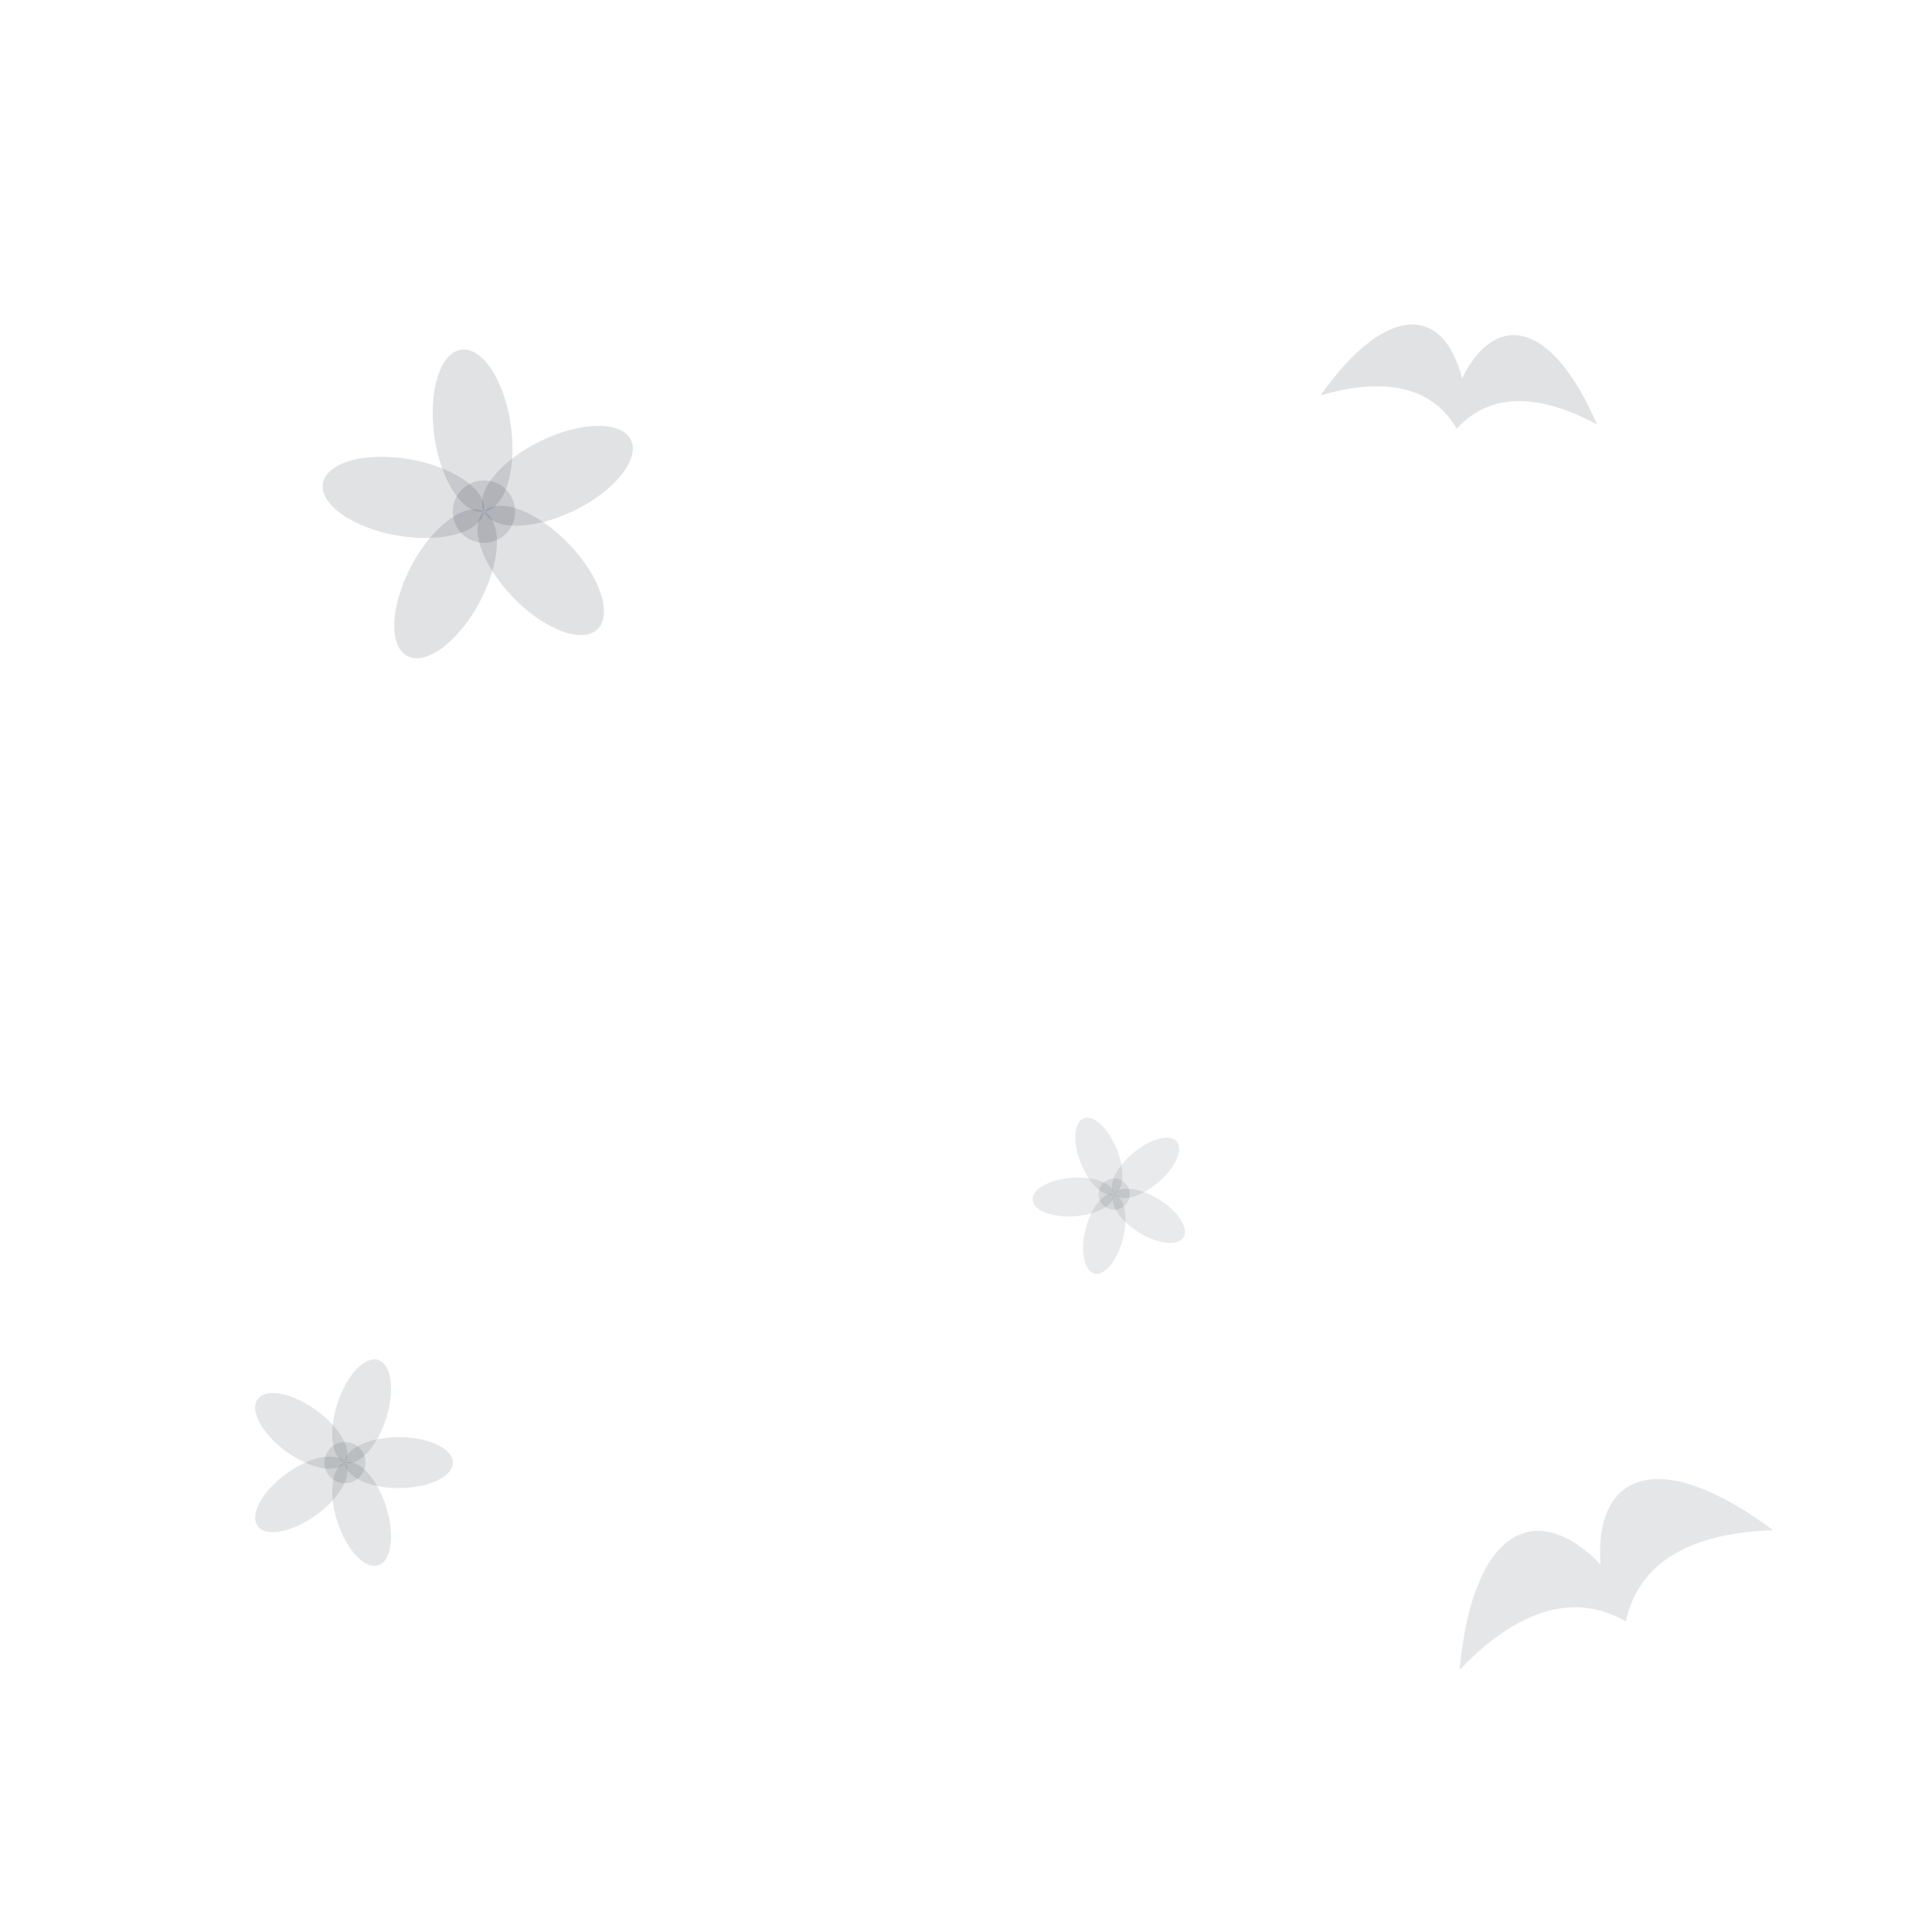
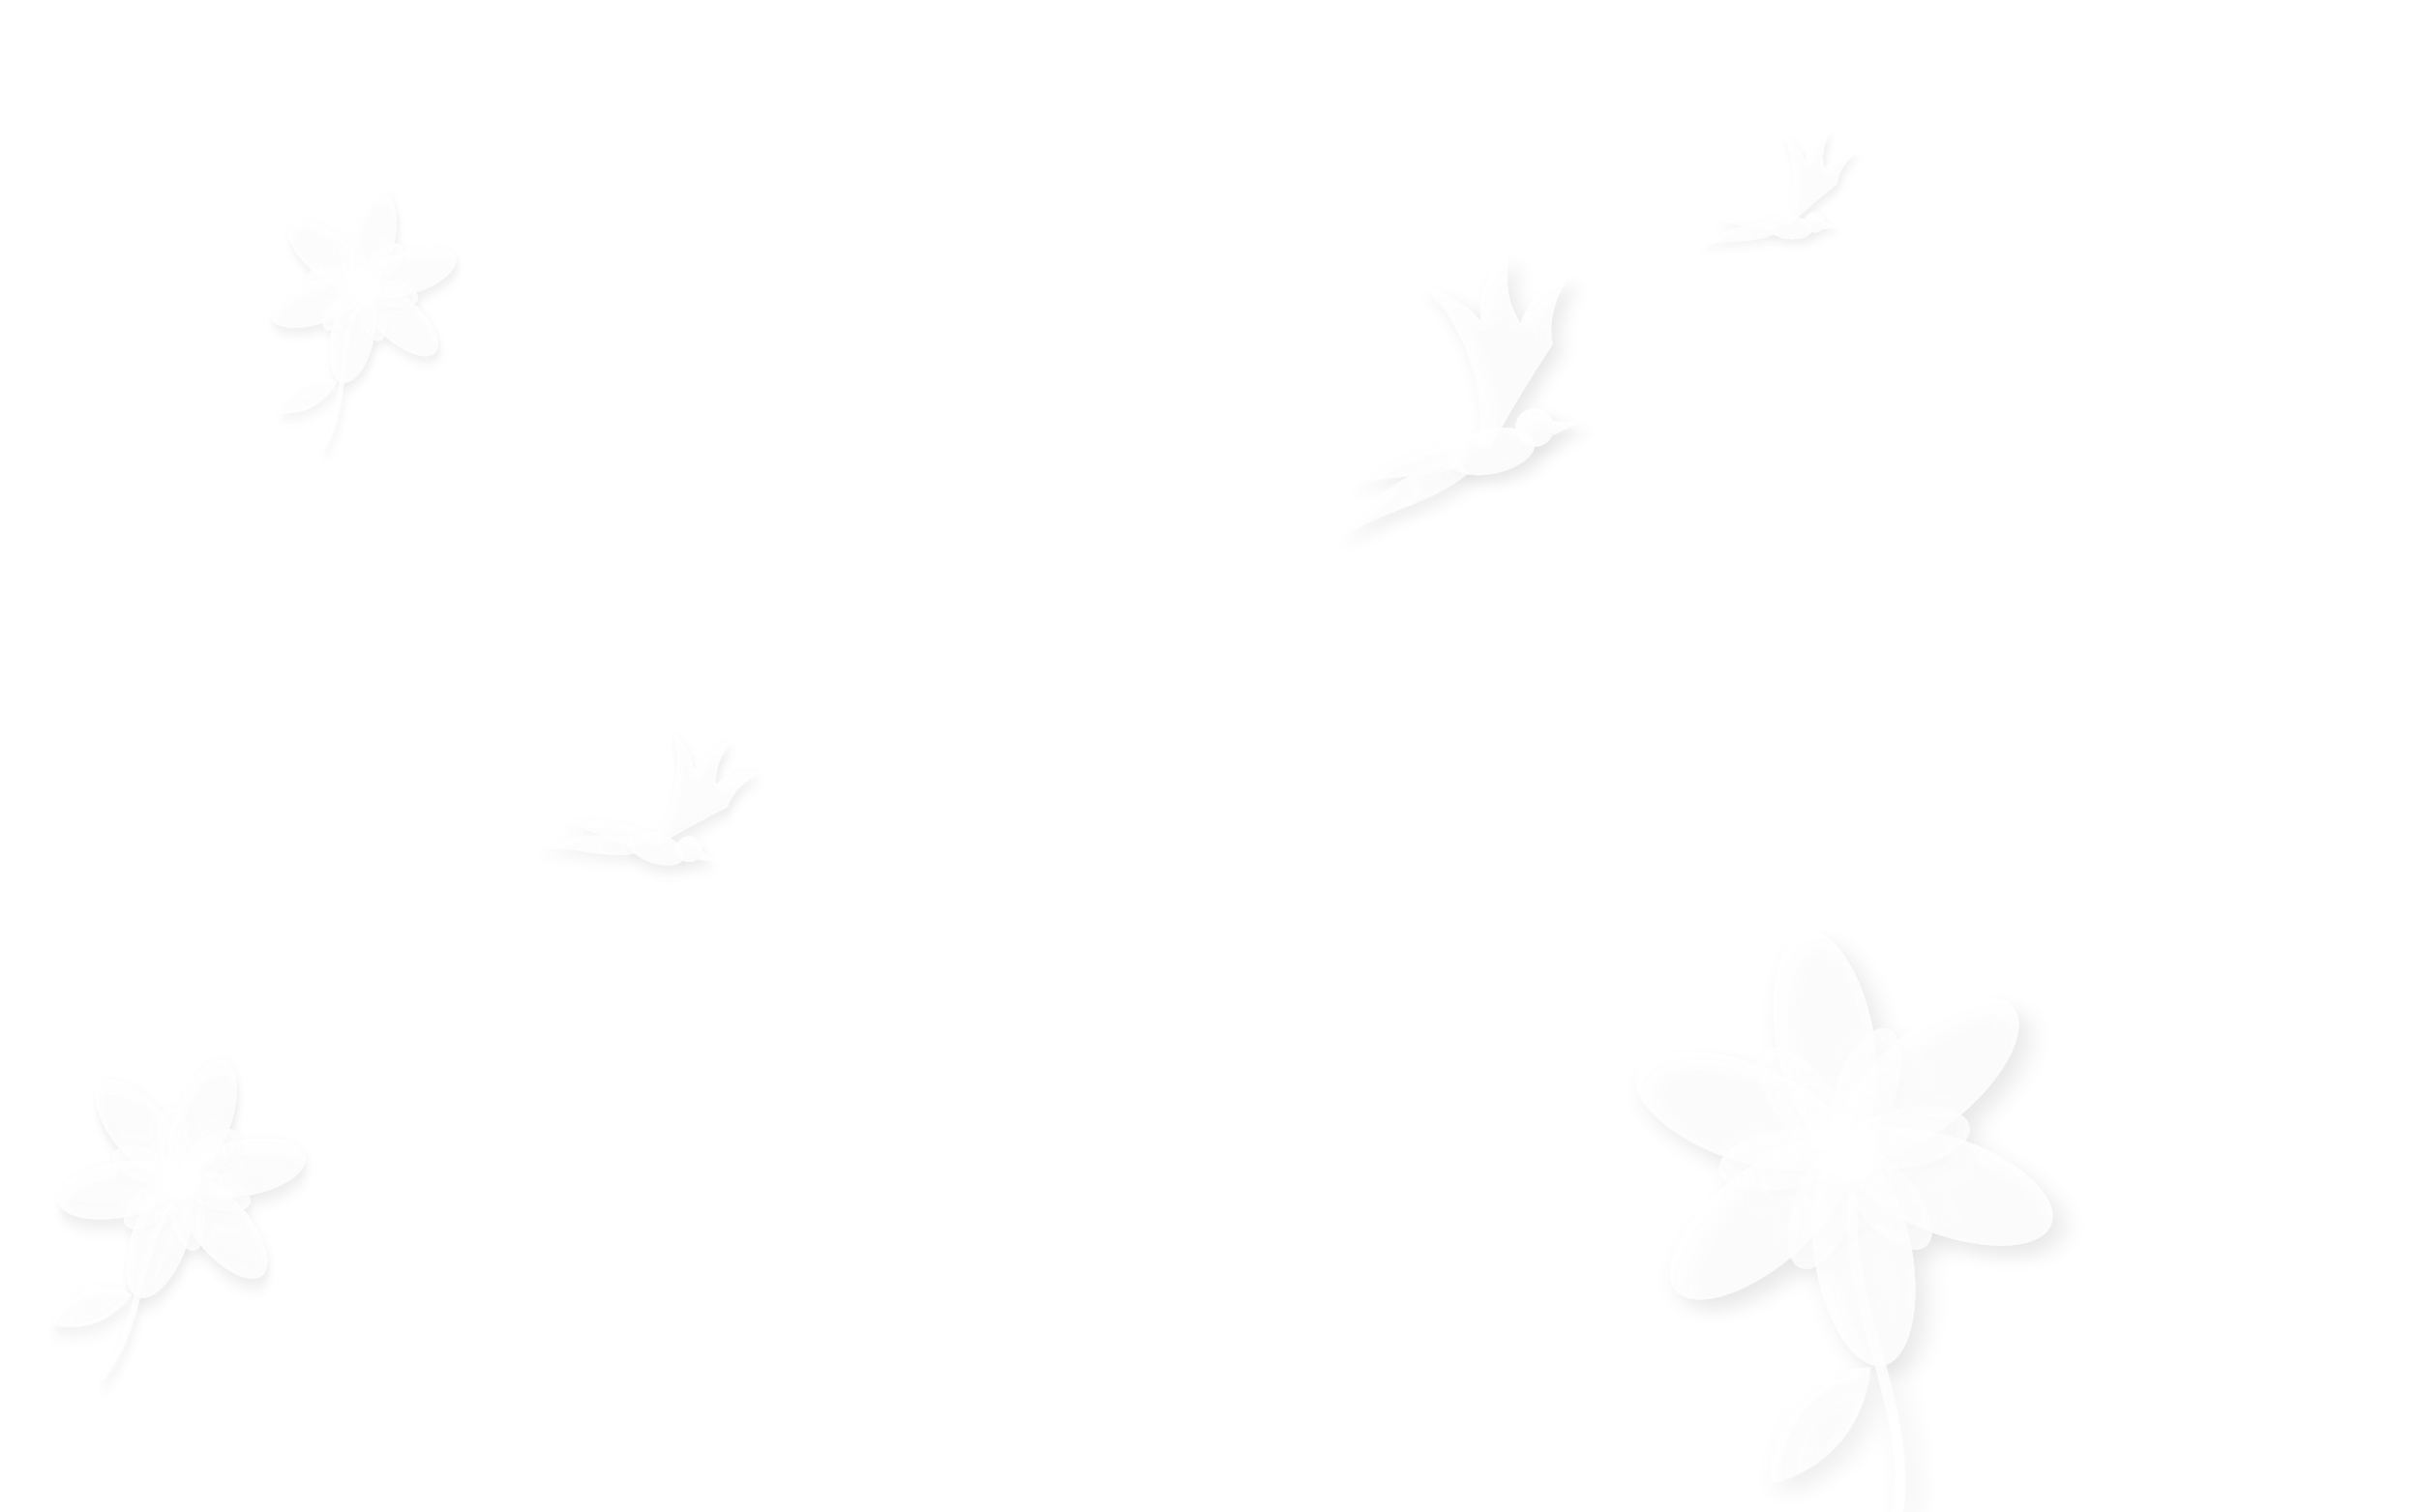
- <svg xmlns="http://www.w3.org/2000/svg" xmlns:xlink="http://www.w3.org/1999/xlink" width="260" height="260" viewBox="0 0 260 260">
+ <svg xmlns="http://www.w3.org/2000/svg" xmlns:xlink="http://www.w3.org/1999/xlink" width="1600" height="1000" viewBox="0 0 1600 1000">
  <defs>
-     <g id="pe-flower">
-       <ellipse cx="0" cy="-11" rx="5.2" ry="11" />
-       <ellipse cx="0" cy="-11" rx="5.2" ry="11" transform="rotate(72)" />
-       <ellipse cx="0" cy="-11" rx="5.2" ry="11" transform="rotate(144)" />
-       <ellipse cx="0" cy="-11" rx="5.2" ry="11" transform="rotate(216)" />
-       <ellipse cx="0" cy="-11" rx="5.2" ry="11" transform="rotate(288)" />
-       <circle r="4.2" />
+     <style>
+       .mo-fill { fill: rgba(255,255,255,0.4); }
+       .mo-fill-soft { fill: rgba(255,255,255,0.28); }
+       .mo-dot { fill: rgba(255,255,255,0.6); }
+       .mo-stem { fill: none; stroke: rgba(255,255,255,0.32); stroke-width: 5; stroke-linecap: round; }
+     </style>
+     <filter id="relief" x="-40%" y="-40%" width="180%" height="180%" color-interpolation-filters="sRGB">
+       <feDropShadow dx="4" dy="6" stdDeviation="5" flood-color="#141a22" flood-opacity="0.22" result="shadow" />
+       <feMerge result="base">
+         <feMergeNode in="shadow" />
+         <feMergeNode in="SourceGraphic" />
+       </feMerge>
+       <feGaussianBlur in="SourceAlpha" stdDeviation="4" result="blur" />
+       <feSpecularLighting in="blur" surfaceScale="7" specularConstant="0.85" specularExponent="16" lighting-color="#ffffff" result="spec">
+         <feDistantLight azimuth="235" elevation="55" />
+       </feSpecularLighting>
+       <feComposite in="spec" in2="SourceAlpha" operator="in" result="specClipped" />
+       <feMerge>
+         <feMergeNode in="base" />
+         <feMergeNode in="specClipped" />
+       </feMerge>
+     </filter>
+     <g id="mo-flower">
+       <path class="mo-stem" d="M0,24 C-14,70 12,128 -6,176" />
+       <path class="mo-fill-soft" d="M-6,104 C-38,98 -58,120 -62,150 C-32,148 -12,128 -6,104 Z" />
+       <g class="mo-fill">
+         <ellipse cx="0" cy="-52" rx="23" ry="52" />
+         <ellipse cx="0" cy="-52" rx="23" ry="52" transform="rotate(60)" />
+         <ellipse cx="0" cy="-52" rx="23" ry="52" transform="rotate(120)" />
+         <ellipse cx="0" cy="-52" rx="23" ry="52" transform="rotate(180)" />
+         <ellipse cx="0" cy="-52" rx="23" ry="52" transform="rotate(240)" />
+         <ellipse cx="0" cy="-52" rx="23" ry="52" transform="rotate(300)" />
+       </g>
+       <g class="mo-fill-soft">
+         <ellipse cx="0" cy="-30" rx="14" ry="30" transform="rotate(30)" />
+         <ellipse cx="0" cy="-30" rx="14" ry="30" transform="rotate(90)" />
+         <ellipse cx="0" cy="-30" rx="14" ry="30" transform="rotate(150)" />
+         <ellipse cx="0" cy="-30" rx="14" ry="30" transform="rotate(210)" />
+         <ellipse cx="0" cy="-30" rx="14" ry="30" transform="rotate(270)" />
+         <ellipse cx="0" cy="-30" rx="14" ry="30" transform="rotate(330)" />
+       </g>
+       <circle r="16" class="mo-fill" />
+       <circle cx="-5" cy="-4" r="2.8" class="mo-dot" />
+       <circle cx="6" cy="2" r="2.3" class="mo-dot" />
+       <circle cx="1" cy="-8" r="2" class="mo-dot" />
+       <circle cx="-3" cy="6" r="1.8" class="mo-dot" />
    </g>
-     <g id="pe-bird">
-       <path d="M-22,5 C-13,-11 -4,-11 0,0 C4,-11 13,-11 22,5 C11,0.5 4,2.5 0,8 C-4,2.5 -11,0.5 -22,5 Z" />
+     <g id="mo-bird">
+       <path class="mo-fill-soft" d="M-10,10 C-42,27 -74,21 -102,36 C-74,10 -48,4 -18,-3 Z" />
+       <path class="mo-fill-soft" d="M-8,4 C-36,11 -62,-2 -88,4 C-58,-9 -34,-15 -10,-11 Z" />
+       <ellipse cx="6" cy="0" rx="28" ry="14" class="mo-fill" />
+       <circle cx="36" cy="-9" r="12" class="mo-fill" />
+       <path class="mo-fill" d="M47,-11 L63,-6 L47,-2 Z" />
+       <path class="mo-fill" d="M0,-4                C11,-43 6,-84 -15,-112                C0,-103 11,-94 17,-81                C19,-99 28,-112 43,-120                C36,-101 36,-88 41,-75                C49,-88 62,-97 77,-99                C64,-84 58,-71 58,-58                C43,-43 24,-24 6,-2 Z" />
    </g>
  </defs>
-   <g transform="translate(64,68) rotate(-8)">
-     <use xlink:href="#pe-flower" href="#pe-flower" transform="translate(-1,-1)" fill="rgba(255,255,255,0.55)" />
-     <use xlink:href="#pe-flower" href="#pe-flower" transform="translate(1,1)" fill="rgba(38,48,58,0.14)" />
-   </g>
-   <g transform="translate(196,50) scale(0.85) rotate(6)">
-     <use xlink:href="#pe-bird" href="#pe-bird" transform="translate(-1,-1)" fill="rgba(255,255,255,0.55)" />
-     <use xlink:href="#pe-bird" href="#pe-bird" transform="translate(1,1)" fill="rgba(38,48,58,0.14)" />
-   </g>
-   <g transform="translate(46,196) scale(0.66) rotate(18)">
-     <use xlink:href="#pe-flower" href="#pe-flower" transform="translate(-1,-1)" fill="rgba(255,255,255,0.5)" />
-     <use xlink:href="#pe-flower" href="#pe-flower" transform="translate(1,1)" fill="rgba(38,48,58,0.12)" />
-   </g>
-   <g transform="translate(214,210) scale(1.05) rotate(-24)">
-     <use xlink:href="#pe-bird" href="#pe-bird" transform="translate(-1,-1)" fill="rgba(255,255,255,0.5)" />
-     <use xlink:href="#pe-bird" href="#pe-bird" transform="translate(1,1)" fill="rgba(38,48,58,0.12)" />
-   </g>
-   <g transform="translate(150,160) scale(0.5) rotate(50)">
-     <use xlink:href="#pe-flower" href="#pe-flower" transform="translate(-1,-1)" fill="rgba(255,255,255,0.45)" />
-     <use xlink:href="#pe-flower" href="#pe-flower" transform="translate(1,1)" fill="rgba(38,48,58,0.1)" />
-   </g>
+   <rect width="1600" height="1000" fill="none" />
+   <use xlink:href="#mo-flower" href="#mo-flower" filter="url(#relief)" transform="translate(240,190) scale(0.62) rotate(12)" opacity="0.75" />
+   <use xlink:href="#mo-bird" href="#mo-bird" filter="url(#relief)" transform="translate(1180,150) scale(0.55) rotate(6)" opacity="0.7" />
+   <use xlink:href="#mo-bird" href="#mo-bird" filter="url(#relief)" transform="translate(980,300) scale(1.05) rotate(-12)" />
+   <use xlink:href="#mo-flower" href="#mo-flower" filter="url(#relief)" transform="translate(1220,760) scale(1.4) rotate(-10)" />
+   <use xlink:href="#mo-flower" href="#mo-flower" filter="url(#relief)" transform="translate(120,780) scale(0.8) rotate(20)" opacity="0.85" />
+   <use xlink:href="#mo-bird" href="#mo-bird" filter="url(#relief)" transform="translate(430,560) scale(0.7) rotate(18)" opacity="0.8" />
</svg>
